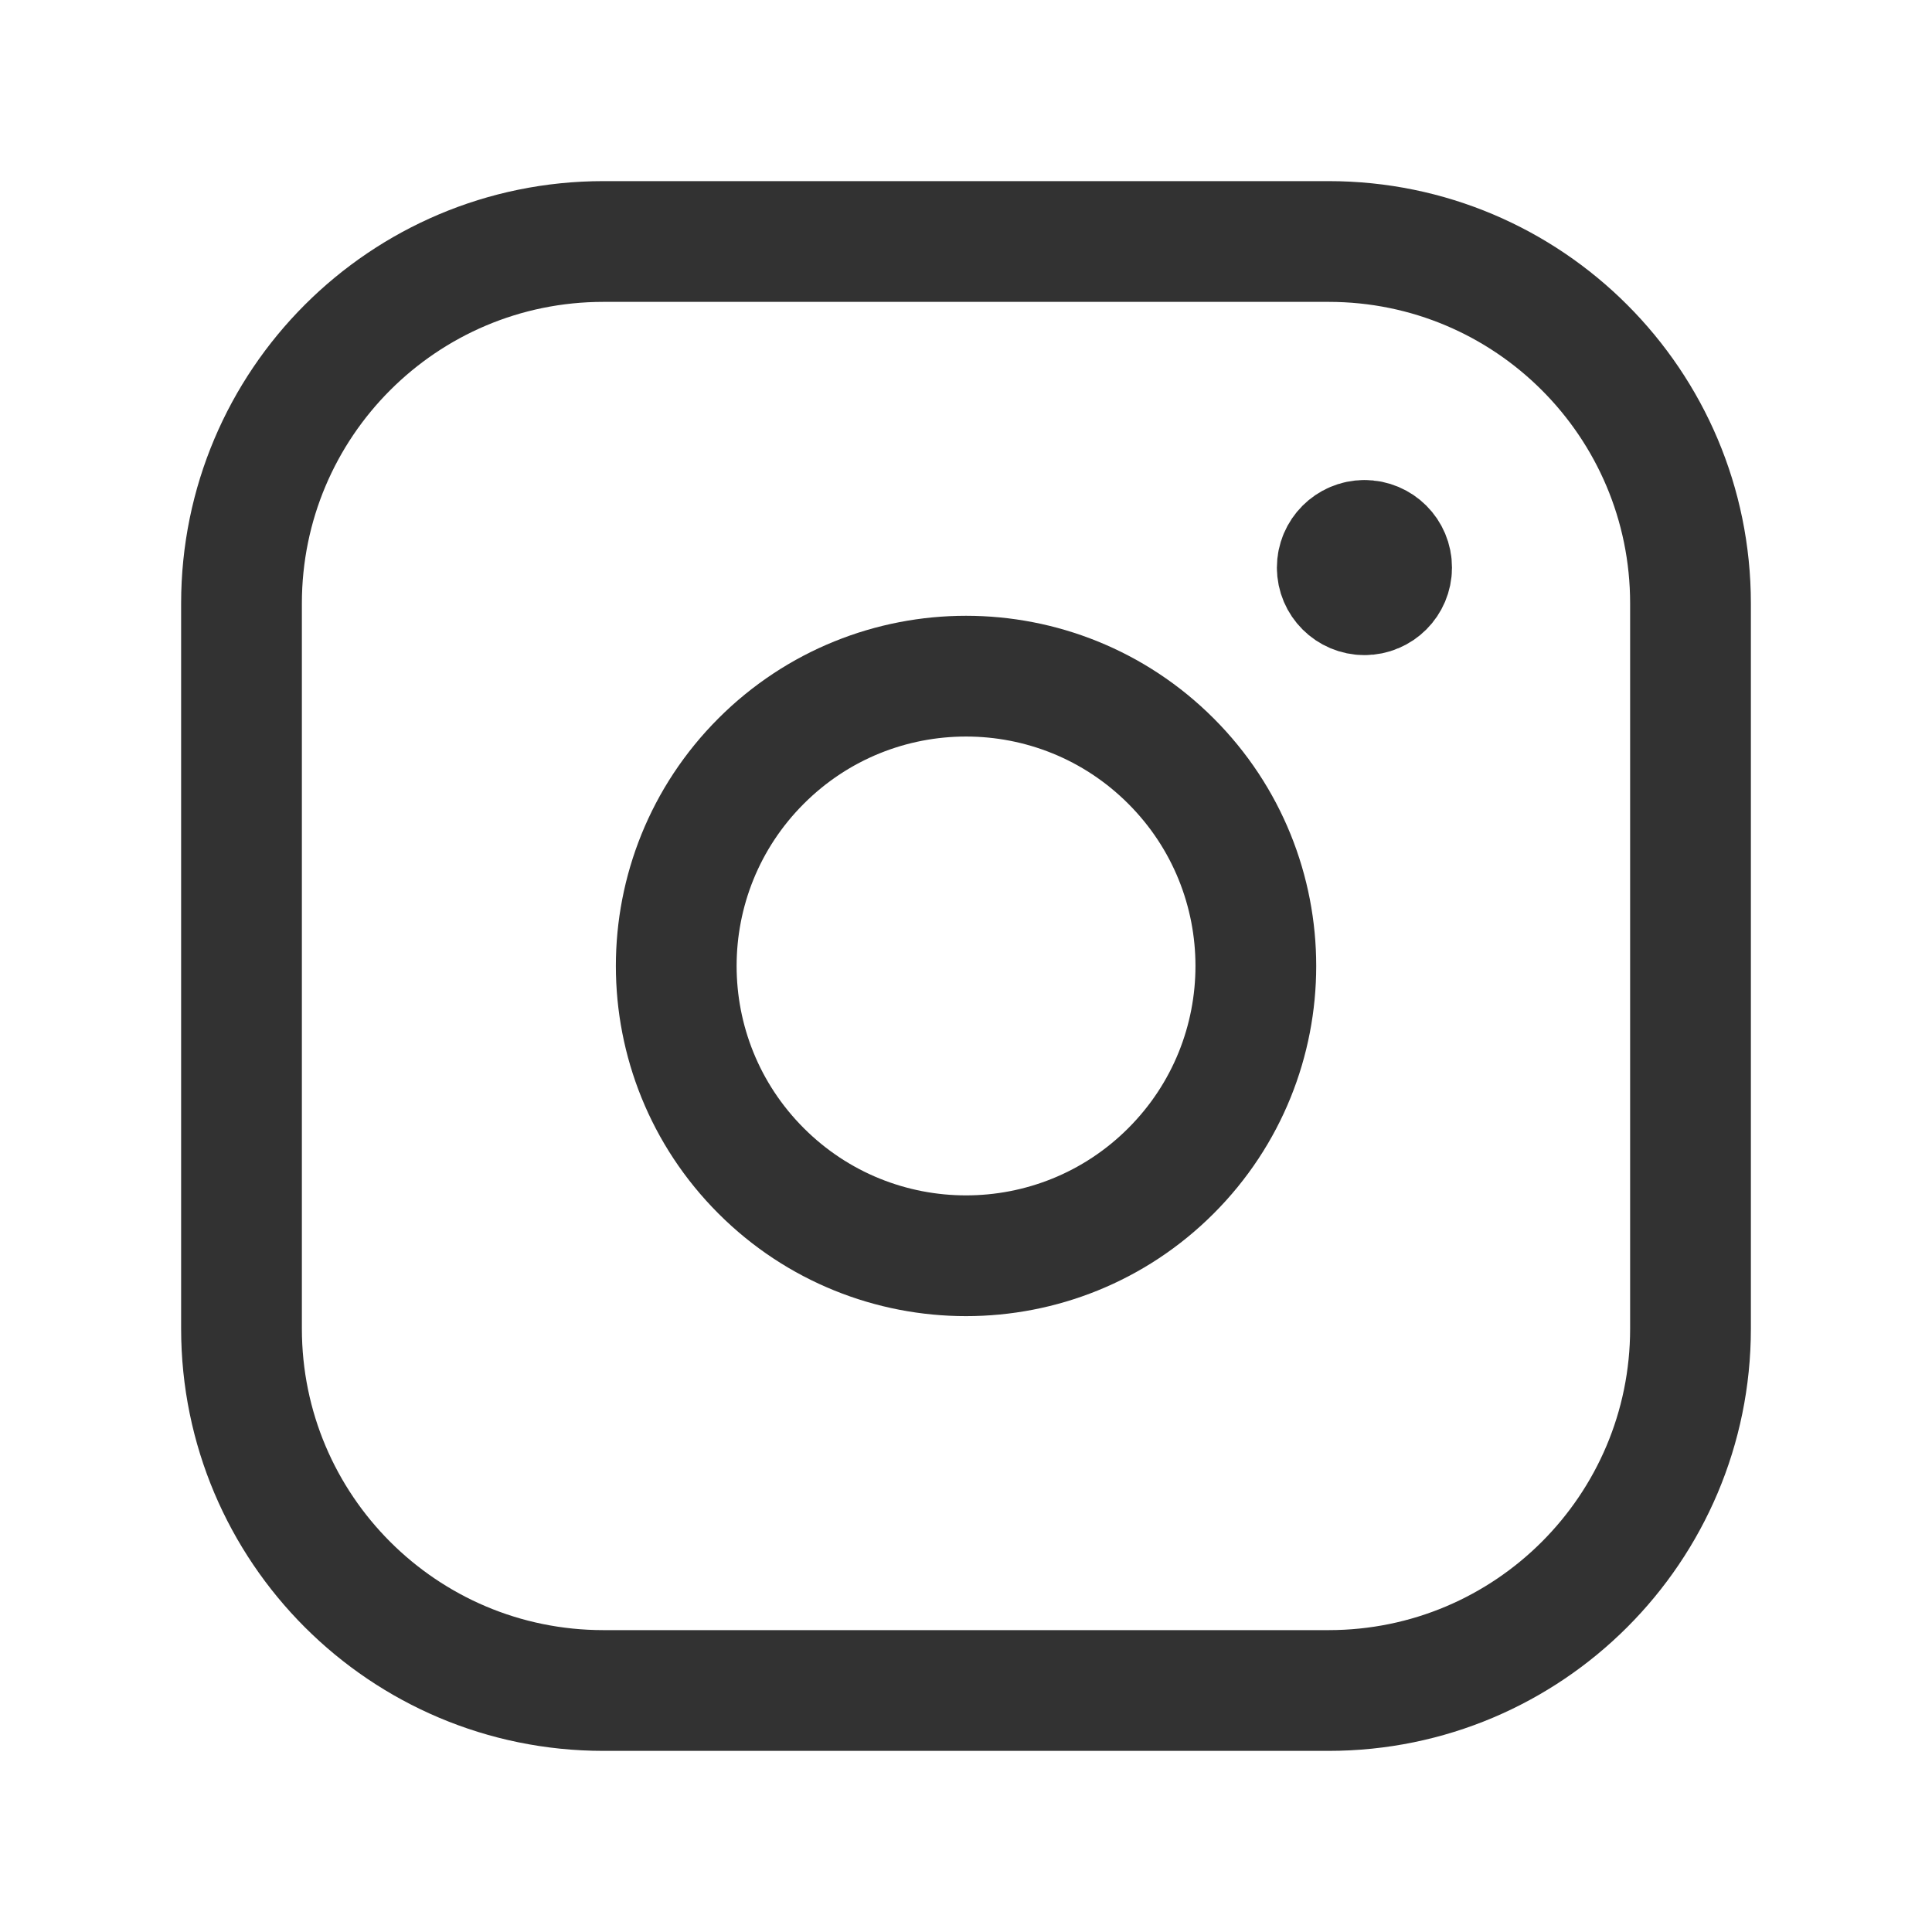
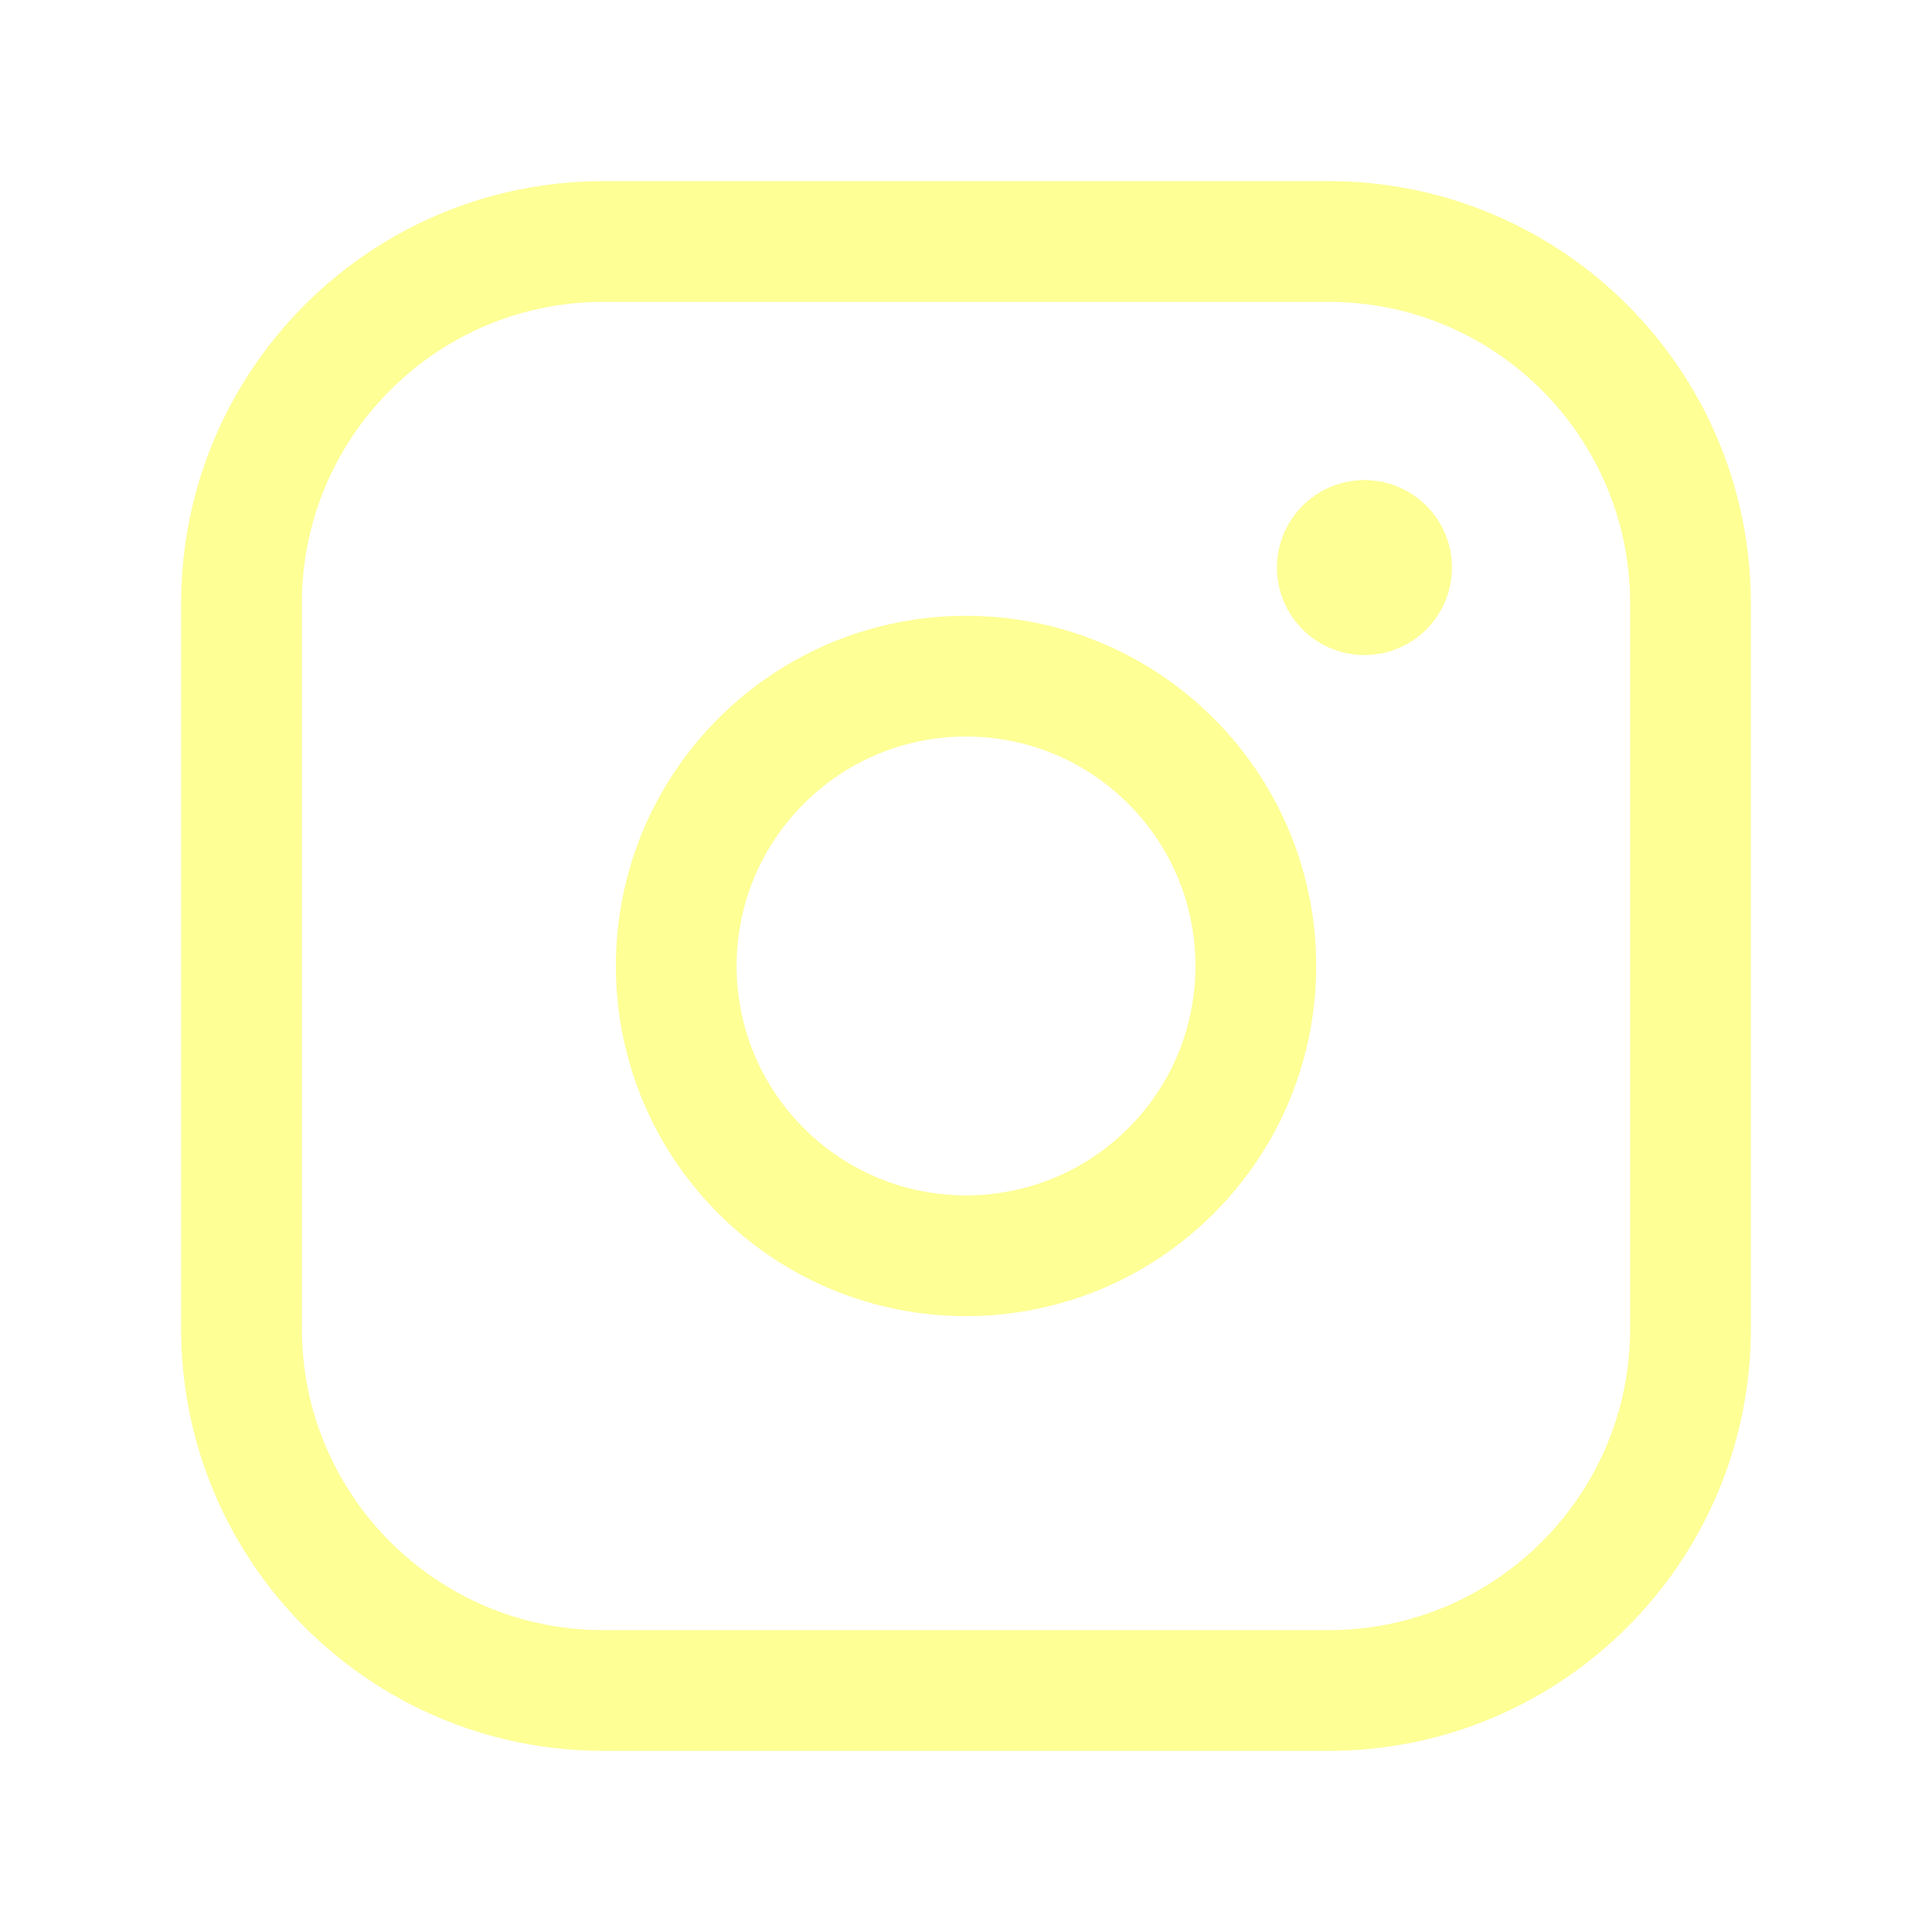
<svg xmlns="http://www.w3.org/2000/svg" version="1.1" viewBox="0 0 24 24">
-   <path d="M7.496,3h9.009c2.482,0 4.495,2.012 4.495,4.496v9.009c0,2.482 -2.012,4.495 -4.496,4.495h-9.008c-2.483,0 -4.496,-2.012 -4.496,-4.496v-9.008c0,-2.483 2.012,-4.496 4.496,-4.496Z" stroke-linecap="round" stroke-width="1.5" fill-rule="evenodd" stroke="#323232" fill="none" stroke-linejoin="round" />
-   <path fill="none" stroke="#323232" stroke-linecap="round" stroke-linejoin="round" stroke-width="1.5" d="M16.949,6.713c-0.186,0.001 -0.337,0.152 -0.337,0.338c0,0.186 0.152,0.337 0.338,0.337c0.186,0 0.337,-0.151 0.337,-0.337c0.001,-0.187 -0.151,-0.338 -0.338,-0.338" />
-   <path d="M14.546,9.454c1.406,1.406 1.406,3.685 0,5.091c-1.406,1.406 -3.685,1.406 -5.091,1.77636e-15c-1.406,-1.406 -1.406,-3.685 -1.77636e-15,-5.091c1.406,-1.406 3.685,-1.406 5.091,-1.77636e-15" stroke-linecap="round" stroke-width="1.5" fill-rule="evenodd" stroke="#323232" fill="none" stroke-linejoin="round" />
+   <path d="M7.496,3h9.009c2.482,0 4.495,2.012 4.495,4.496v9.009c0,2.482 -2.012,4.495 -4.496,4.495h-9.008c-2.483,0 -4.496,-2.012 -4.496,-4.496v-9.008c0,-2.483 2.012,-4.496 4.496,-4.496Z" stroke-linecap="round" stroke-width="1.5" fill-rule="evenodd" stroke="#FEFF95" fill="none" stroke-linejoin="round" />
+   <path fill="none" stroke="#FEFF95" stroke-linecap="round" stroke-linejoin="round" stroke-width="1.5" d="M16.949,6.713c-0.186,0.001 -0.337,0.152 -0.337,0.338c0,0.186 0.152,0.337 0.338,0.337c0.186,0 0.337,-0.151 0.337,-0.337c0.001,-0.187 -0.151,-0.338 -0.338,-0.338" />
+   <path d="M14.546,9.454c1.406,1.406 1.406,3.685 0,5.091c-1.406,1.406 -3.685,1.406 -5.091,1.77636e-15c-1.406,-1.406 -1.406,-3.685 -1.77636e-15,-5.091c1.406,-1.406 3.685,-1.406 5.091,-1.77636e-15" stroke-linecap="round" stroke-width="1.5" fill-rule="evenodd" stroke="#FEFF95" fill="none" stroke-linejoin="round" />
  <path fill="none" d="M0,0h24v24h-24Z" transform="matrix(6.12323e-17,-1,1,6.12323e-17,0,24)" />
</svg>
